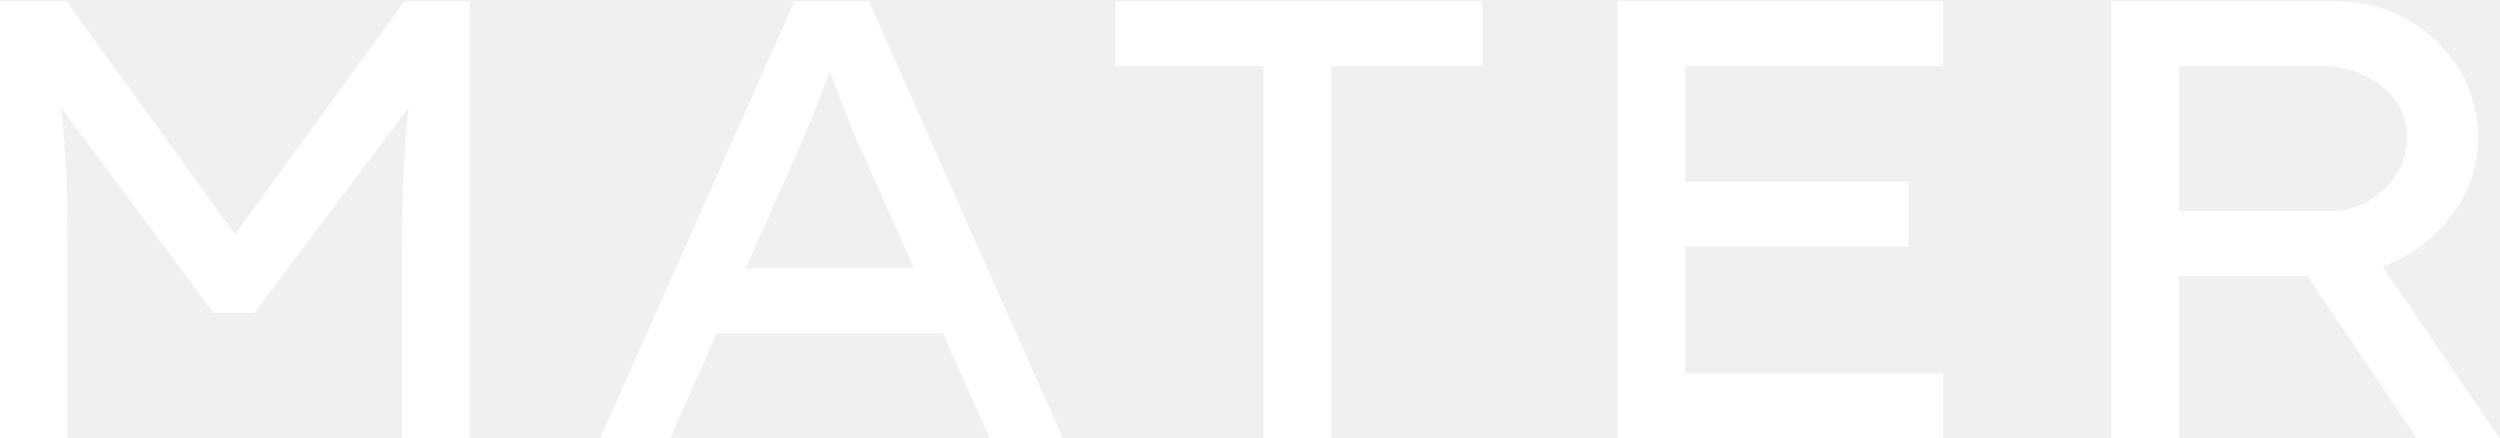
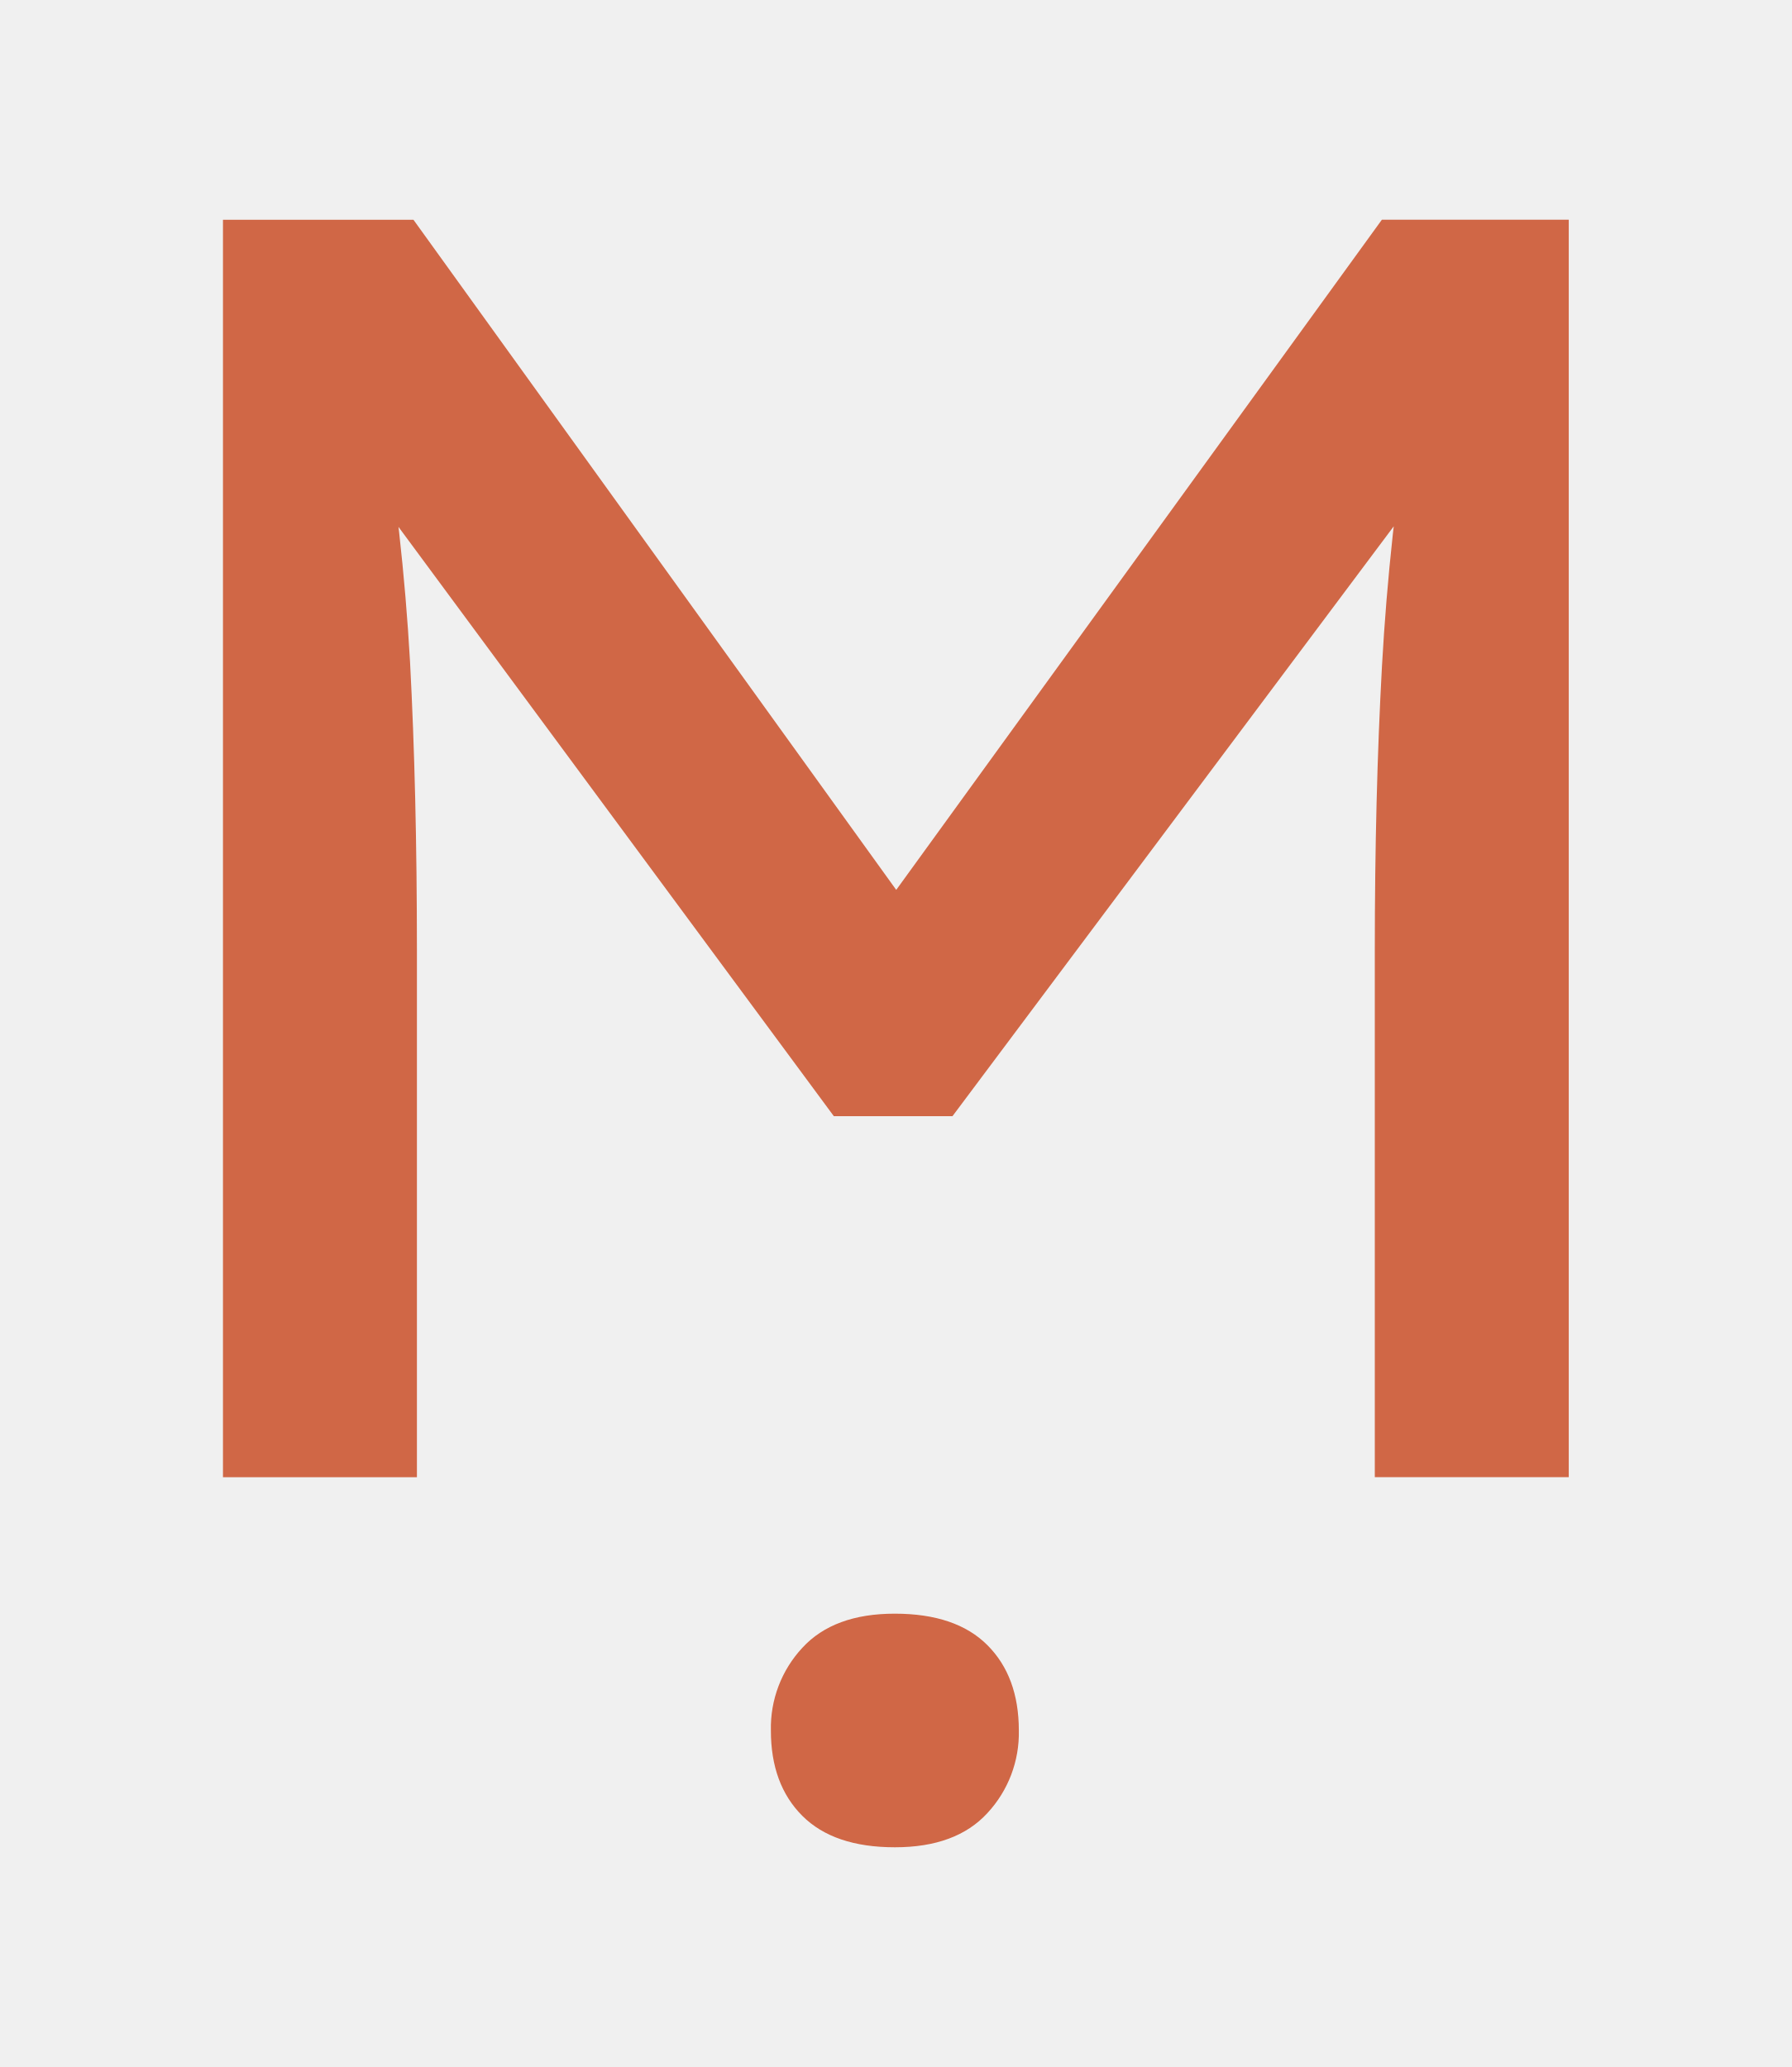
- <svg xmlns="http://www.w3.org/2000/svg" xml:space="preserve" width="1000px" height="175px" style="shape-rendering:geometricPrecision; text-rendering:geometricPrecision; image-rendering:optimizeQuality; fill-rule:evenodd; clip-rule:evenodd" viewBox="0 0 1000 175">
-   <defs>
-     <style type="text/css">       .fil0 {fill:white;fill-rule:nonzero}     </style>
-   </defs>
-   <g id="Layer_x0020_1">
-     <g id="_2439965444336">
-       <path class="fil0" d="M0 175.253l0 -174.754 26.585 0 72.983 100.86 -11.032 -0.253 73.238 -100.607 26.086 0 0 174.754 -27.088 0 0 -73.147c0,-14.312 0.337,-27.498 1.002,-39.565 0.666,-12.069 2.009,-24.261 4.013,-36.578l3.015 9.987 -66.97 89.124 -16.559 0 -65.963 -88.874 2.759 -10.237c2.008,11.986 3.34,23.964 4.013,35.951 0.669,11.983 1.005,25.379 1.005,40.192l0 73.147 -27.087 0z" />
-       <path class="fil0" d="M274.142 133.31l10.281 -25.963 93.556 0 7.527 25.963 -111.364 0zm-34.115 41.944l77.754 -174.753 29.848 0 77.502 174.753 -29.344 0 -50.666 -113.843c-1.173,-2.161 -2.467,-5.072 -3.888,-8.735 -1.423,-3.659 -2.929,-7.529 -4.515,-11.608 -1.59,-4.078 -3.093,-8.072 -4.512,-11.981 -1.424,-3.915 -2.638,-7.282 -3.636,-10.117l7.02 -0.247c-1.339,3.494 -2.723,7.157 -4.135,10.981 -1.425,3.833 -2.885,7.706 -4.391,11.615 -1.508,3.906 -3.014,7.657 -4.515,11.235 -1.506,3.575 -2.93,6.862 -4.265,9.858l-50.163 112.842 -28.094 0z" />
-       <polygon class="fil0" points="505.395,175.253 505.395,26.463 446.2,26.463 446.2,0.499 592.929,0.499 592.929,26.463 532.48,26.463 532.48,175.253 " />
-       <path class="fil0" d="M660.895 72.65l102.583 0 0 25.959 -102.583 0 0 -25.959zm-13.792 102.604l0 -174.753 130.174 0 0 25.963 -103.086 0 0 122.826 103.086 0 0 25.964 -130.174 0z" />
-       <path class="fil0" d="M966.643 175.253l-53.178 -78.889 28.346 -6.24 58.189 85.376 -33.357 -0.247zm-95.06 -90.876l60.194 0c5.681,0 10.87,-1.328 15.552,-3.993 4.679,-2.655 8.441,-6.241 11.288,-10.732 2.837,-4.491 4.261,-9.398 4.261,-14.728 0,-5.493 -1.545,-10.36 -4.638,-14.604 -3.095,-4.248 -7.239,-7.617 -12.415,-10.113 -5.186,-2.499 -10.956,-3.744 -17.307,-3.744l-56.935 0 0 57.914zm-27.088 90.876l0 -174.754 90.293 0c10.2,0 19.565,2.415 28.09,7.242 8.529,4.829 15.382,11.356 20.572,19.592 5.178,8.245 7.774,17.519 7.774,27.84 0,9.988 -2.722,19.184 -8.156,27.581 -5.433,8.412 -12.623,15.108 -21.566,20.104 -8.947,4.988 -18.773,7.487 -29.469,7.487l-60.45 0 0 64.908 -27.088 0z" />
-     </g>
-   </g>
+ <svg xmlns="http://www.w3.org/2000/svg" viewBox="280 240 520 600">
+   <path fill="#d06746" d="M344.71,668.8v-365H400L551.73,514.45l-22.94-.52L681.05,303.78h54.24v365H679V516q0-44.83,2.08-82.65A727.89,727.89,0,0,1,689.4,357l6.26,20.85L556.43,564H522L384.87,378.35,390.6,357A691.65,691.65,0,0,1,399,432.06Q401,469.6,401,516V668.8Zm195,107.42q-17.73,0-26.86-9.13t-9.12-24.77a34.13,34.13,0,0,1,9.12-24q9.12-9.92,26.86-9.91t26.85,9.13q9.12,9.11,9.13,24.76a34.17,34.17,0,0,1-9.13,24Q557.47,776.21,539.74,776.22Z" />
</svg>
